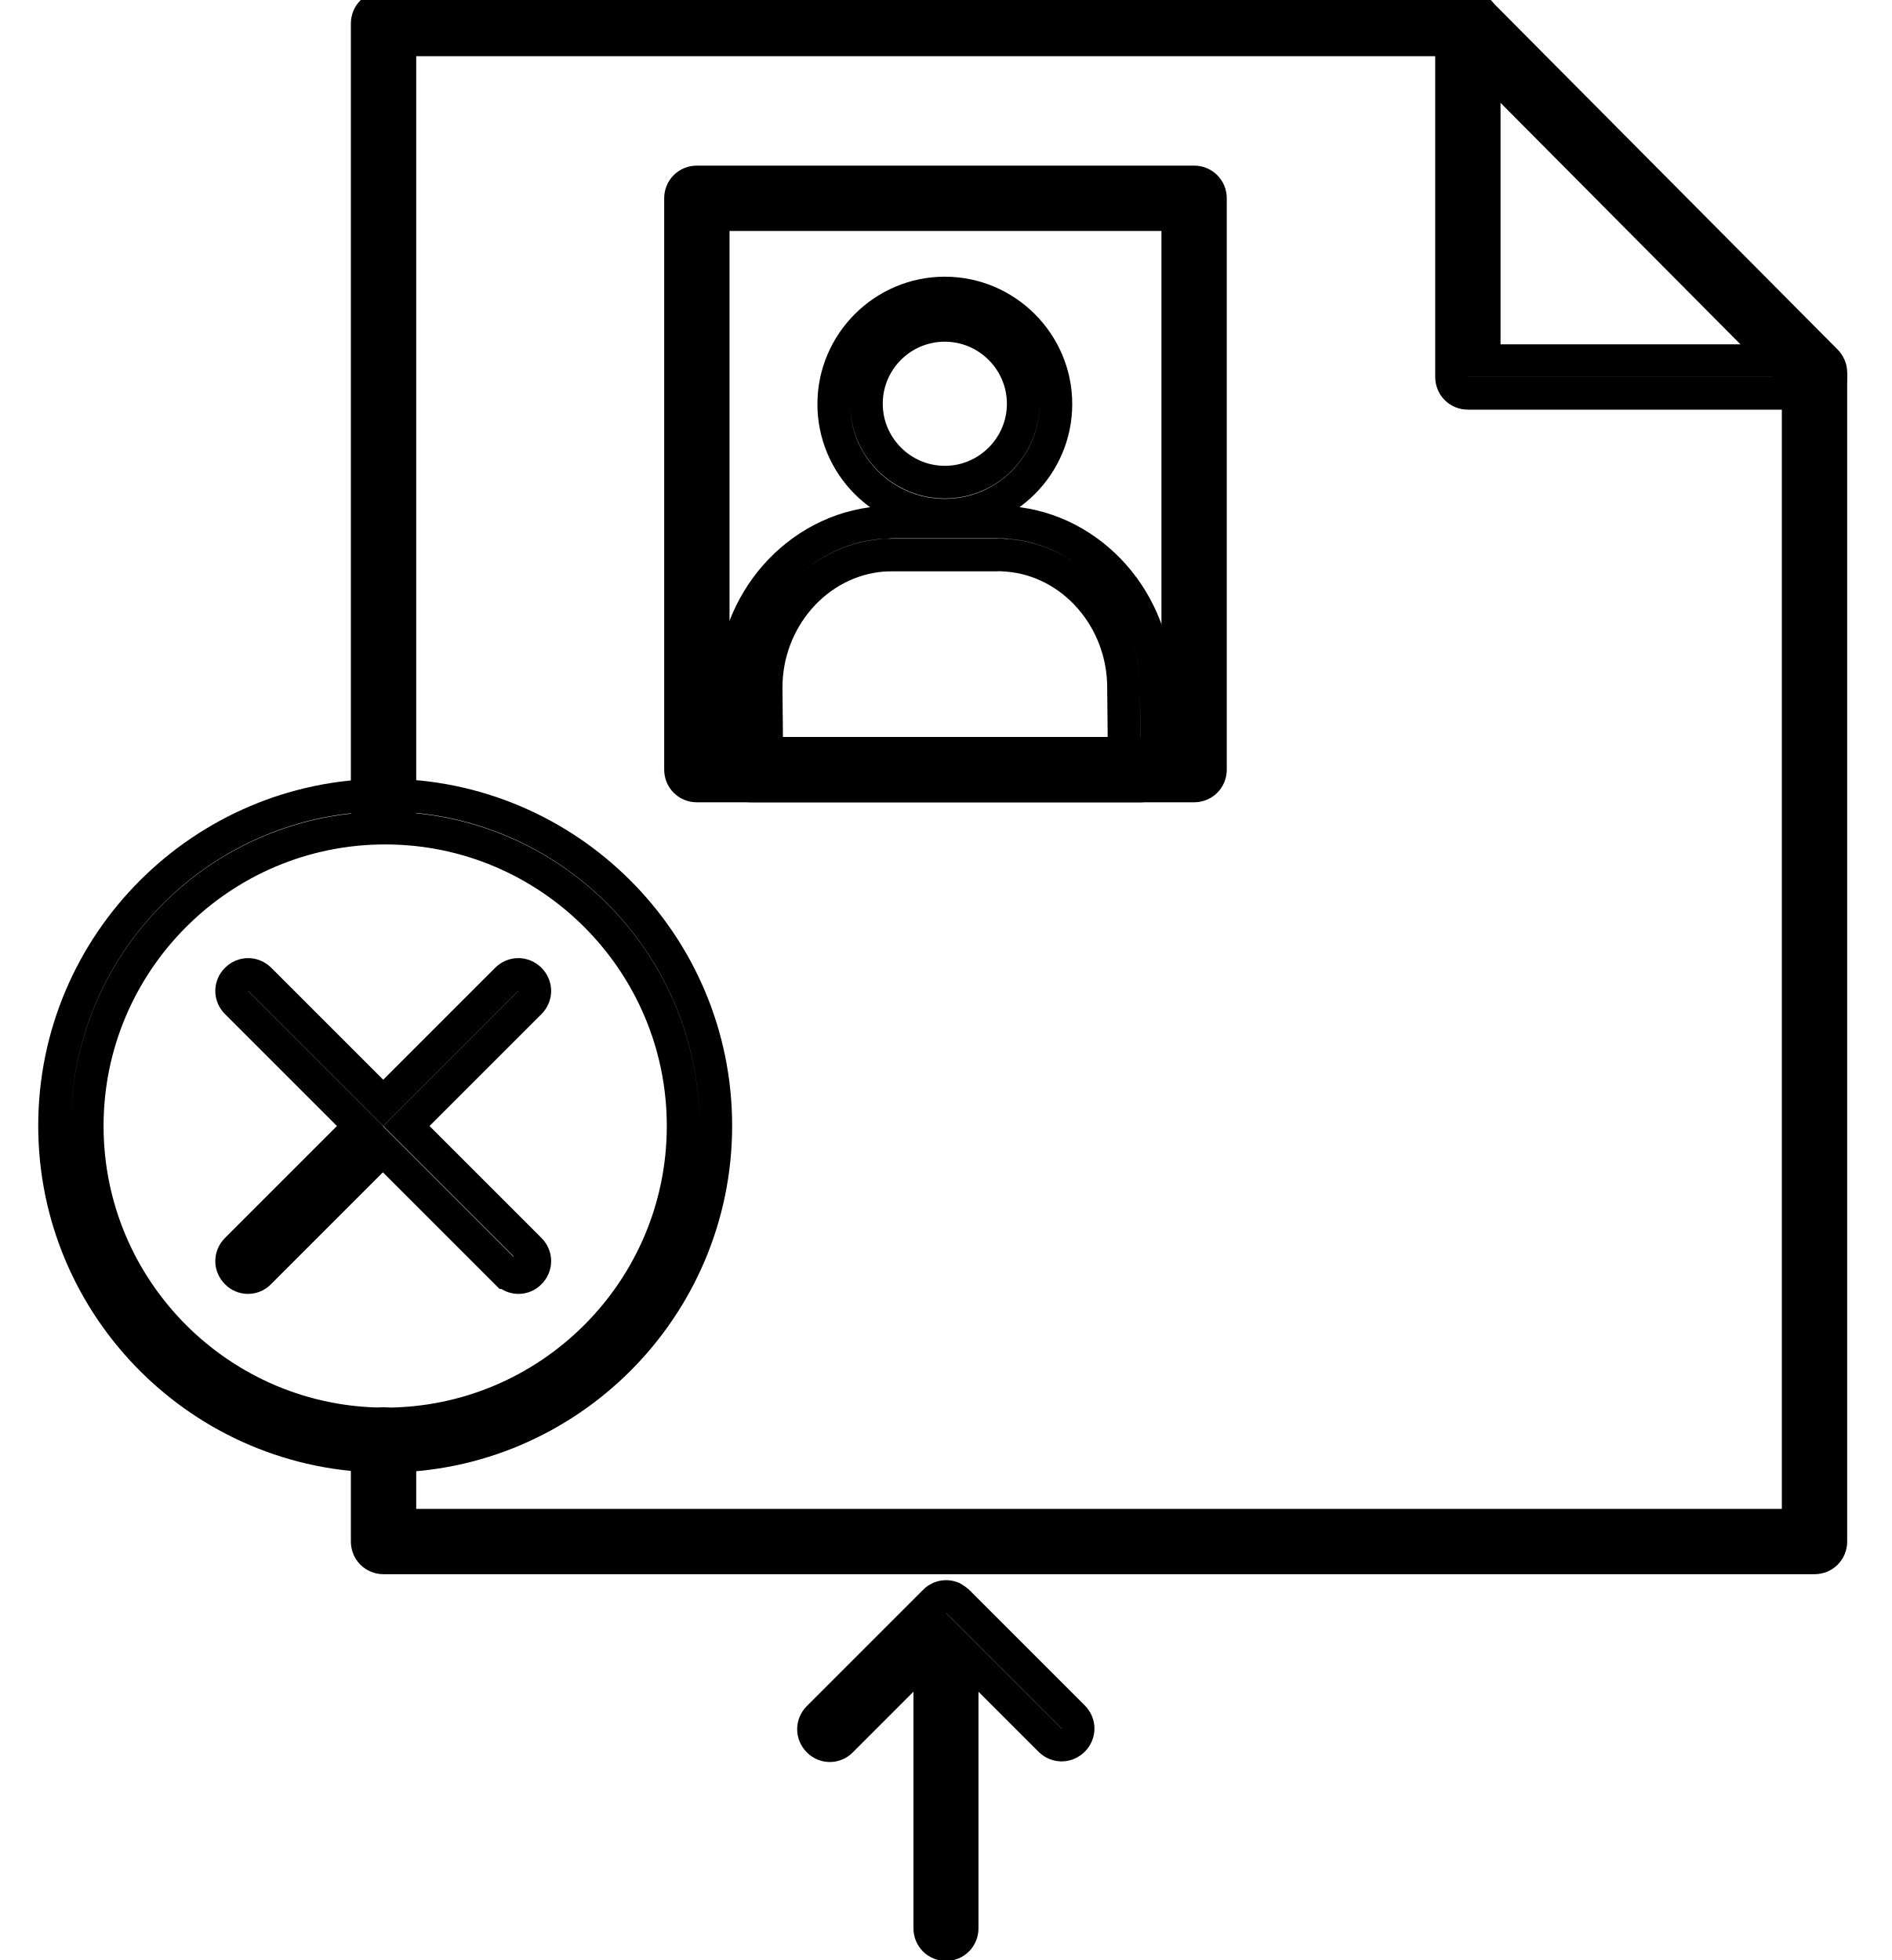
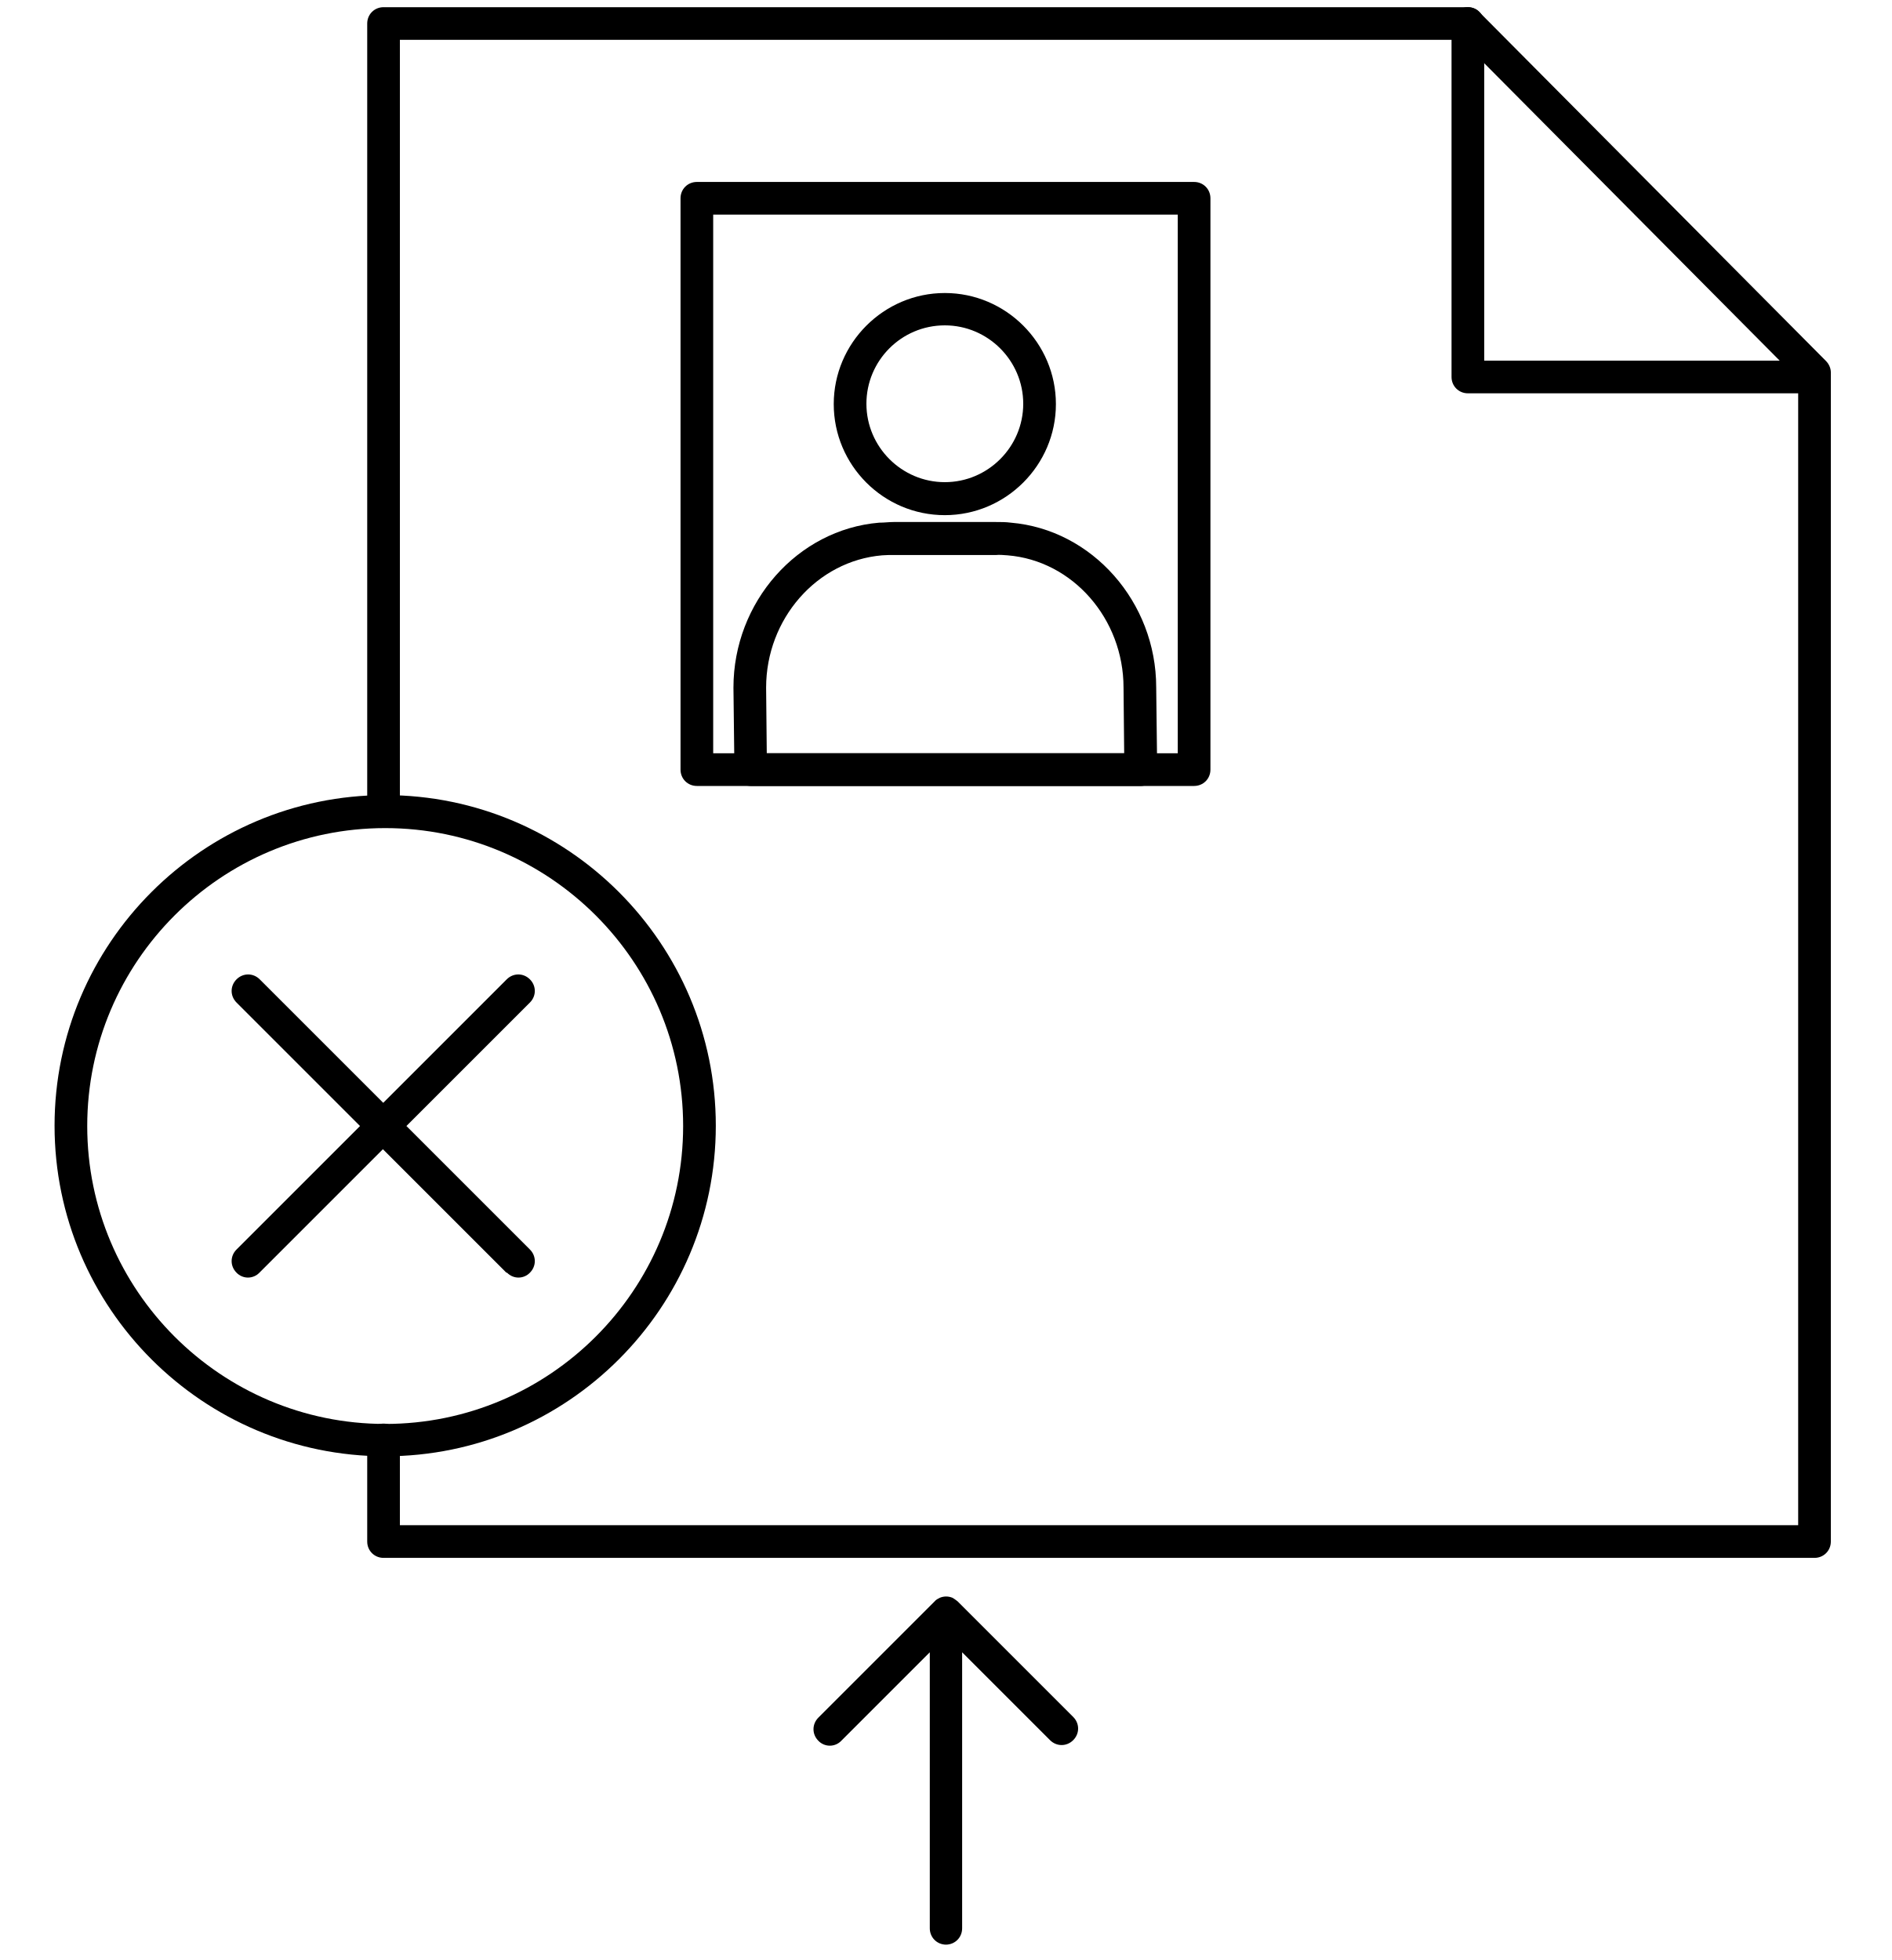
- <svg xmlns="http://www.w3.org/2000/svg" viewBox="0 0 57.89 60" class="icon" fill="none" stroke="currentColor" role="presentation" alt="">
+ <svg xmlns="http://www.w3.org/2000/svg" viewBox="0 0 57.89 60" class="icon" role="presentation" width="57.89" height="60">
  <path d="M15.52 38.96a.485.485 0 0 0 .7 0c.2-.2.2-.51 0-.71l-3.78-3.78 3.78-3.78c.2-.2.2-.51 0-.71s-.51-.2-.71 0l-3.78 3.78-3.78-3.78c-.2-.2-.51-.2-.71 0s-.2.51 0 .71l3.78 3.78-3.78 3.78c-.2.2-.2.51 0 .71a.485.485 0 0 0 .7 0l3.78-3.78 3.78 3.78ZM28.95 59.53c.28 0 .5-.22.5-.5v-8.45l2.69 2.69c.2.2.51.2.71 0s.2-.51 0-.71l-3.54-3.54s-.1-.08-.16-.11a.5.5 0 0 0-.38 0c-.06.03-.12.06-.16.11l-3.56 3.56c-.2.2-.2.51 0 .71a.485.485 0 0 0 .7 0l2.71-2.71v8.45c0 .28.22.5.5.5Z" />
  <path d="M55.54 47.69h-43.8c-.28 0-.5-.22-.5-.5v-3.11c0-.28.22-.5.5-.5s.5.22.5.5v2.61h42.8V11.61L44.72 1.22H12.24v23.62c0 .28-.22.5-.5.5s-.5-.22-.5-.5V.72c0-.28.22-.5.5-.5h33.19c.13 0 .26.05.35.15l10.61 10.68c.09.09.15.22.15.35v35.79c0 .28-.22.5-.5.5" />
  <path d="M55.54 12.04H44.93c-.28 0-.5-.22-.5-.5V.72c0-.28.22-.5.5-.5s.5.22.5.5v10.32h10.11c.28 0 .5.22.5.5s-.22.5-.5.5M28.92 15.77c-1.88 0-3.4-1.53-3.4-3.4s1.53-3.4 3.4-3.4 3.4 1.53 3.4 3.4-1.53 3.4-3.4 3.4m0-5.81c-1.33 0-2.4 1.08-2.4 2.4s1.08 2.4 2.4 2.4 2.4-1.08 2.4-2.4-1.08-2.4-2.4-2.4M34.91 24.06H22.98a.5.5 0 0 1-.5-.49l-.03-2.52c0-2.62 1.96-4.84 4.46-5.05.17 0 .3-.02.44-.02h3.14c.15 0 .3 0 .45.02 2.49.21 4.45 2.43 4.45 5.04l.03 2.51c0 .28-.22.5-.49.51h-.01Zm-11.44-1h10.94l-.02-2.01c0-2.11-1.56-3.89-3.55-4.05-.13-.01-.25-.02-.35-.01h-3.14c-.12 0-.23 0-.35.01-2 .17-3.55 1.95-3.55 4.05l.02 2.02ZM11.79 44.58c-5.58 0-10.12-4.54-10.12-10.12s4.54-10.12 10.12-10.12 10.12 4.54 10.12 10.12-4.54 10.12-10.12 10.12m0-19.23c-5.03 0-9.12 4.09-9.12 9.12s4.09 9.12 9.12 9.12 9.12-4.09 9.12-9.12-4.09-9.12-9.12-9.12" />
  <path d="M36.55 24.06H21.33c-.28 0-.5-.22-.5-.5V6.07c0-.28.22-.5.5-.5h15.22c.28 0 .5.22.5.5v17.49c0 .28-.22.5-.5.5m-14.72-1h14.22V6.57H21.83z" />
</svg>
